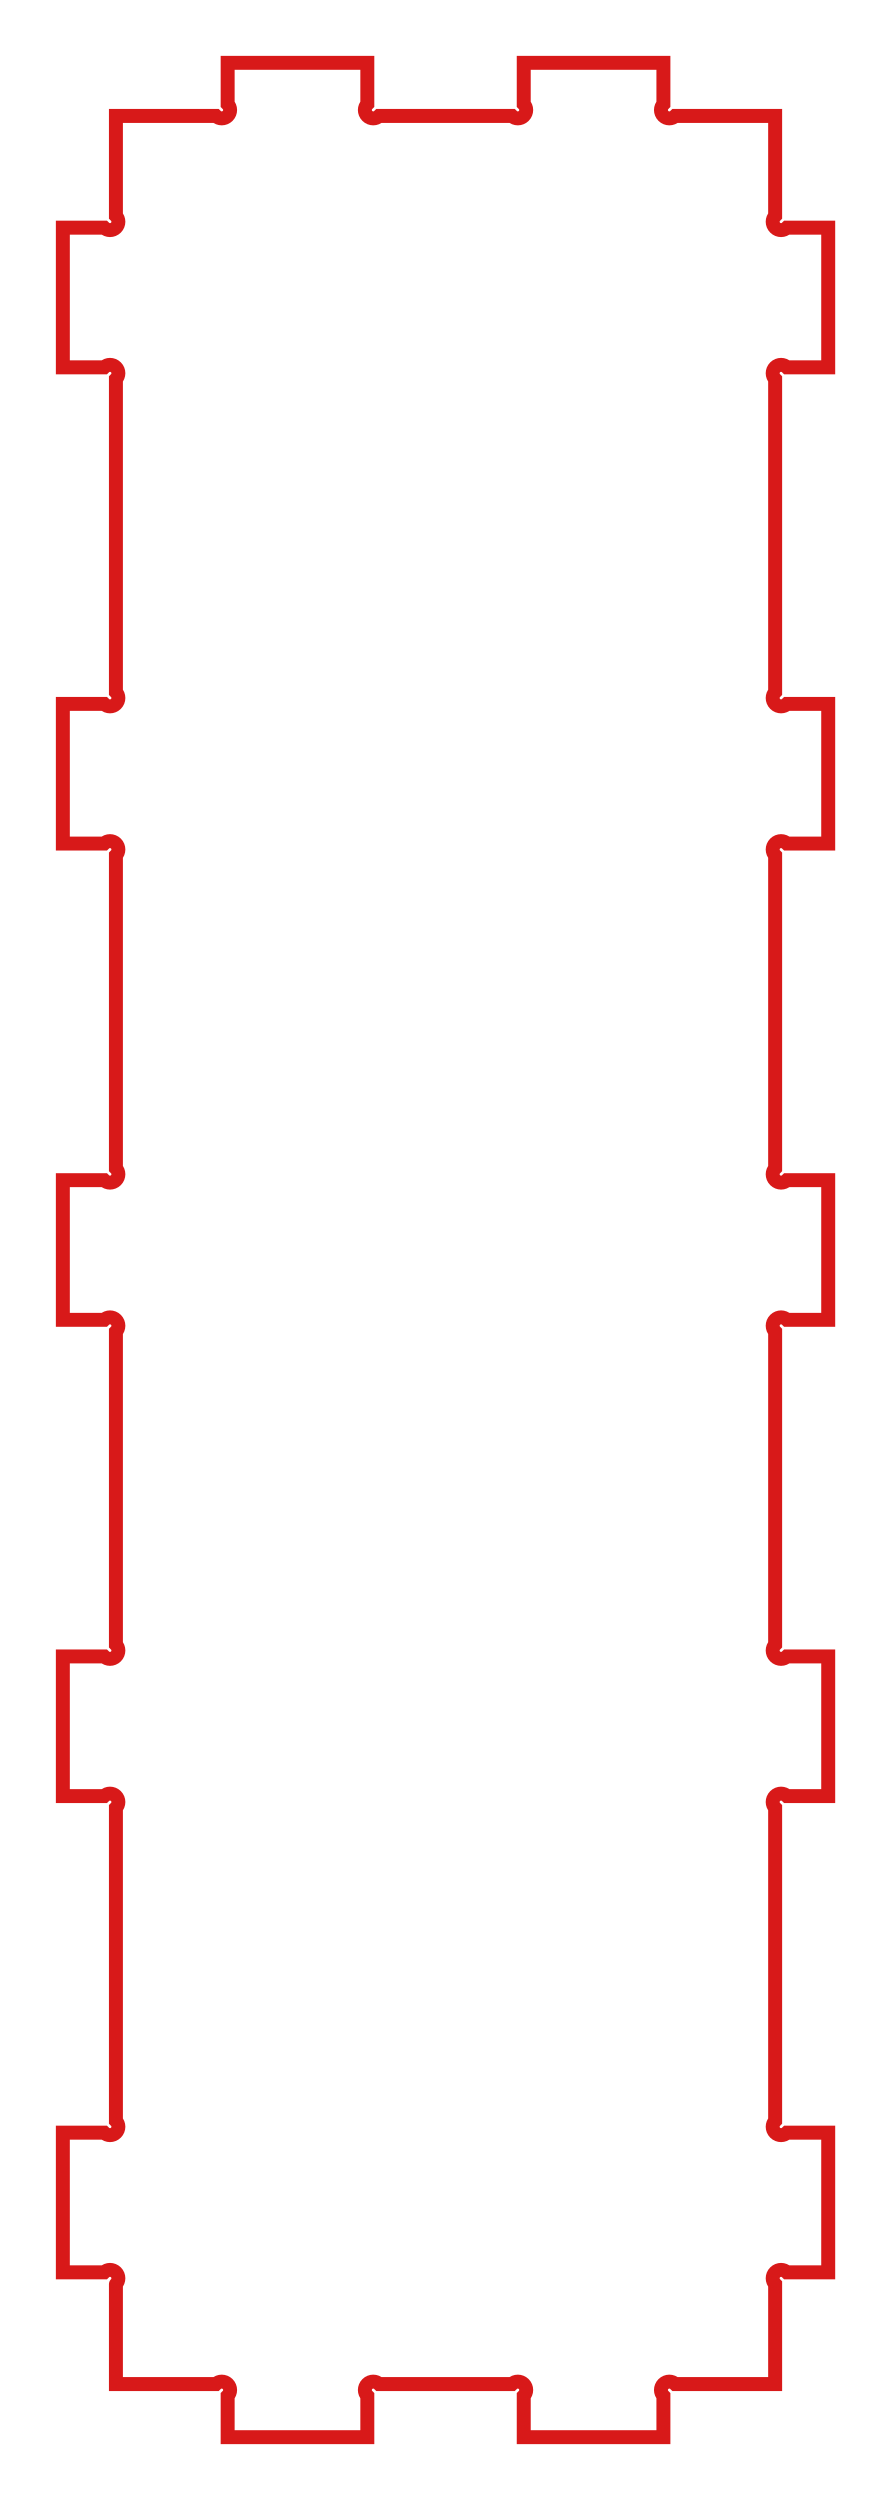
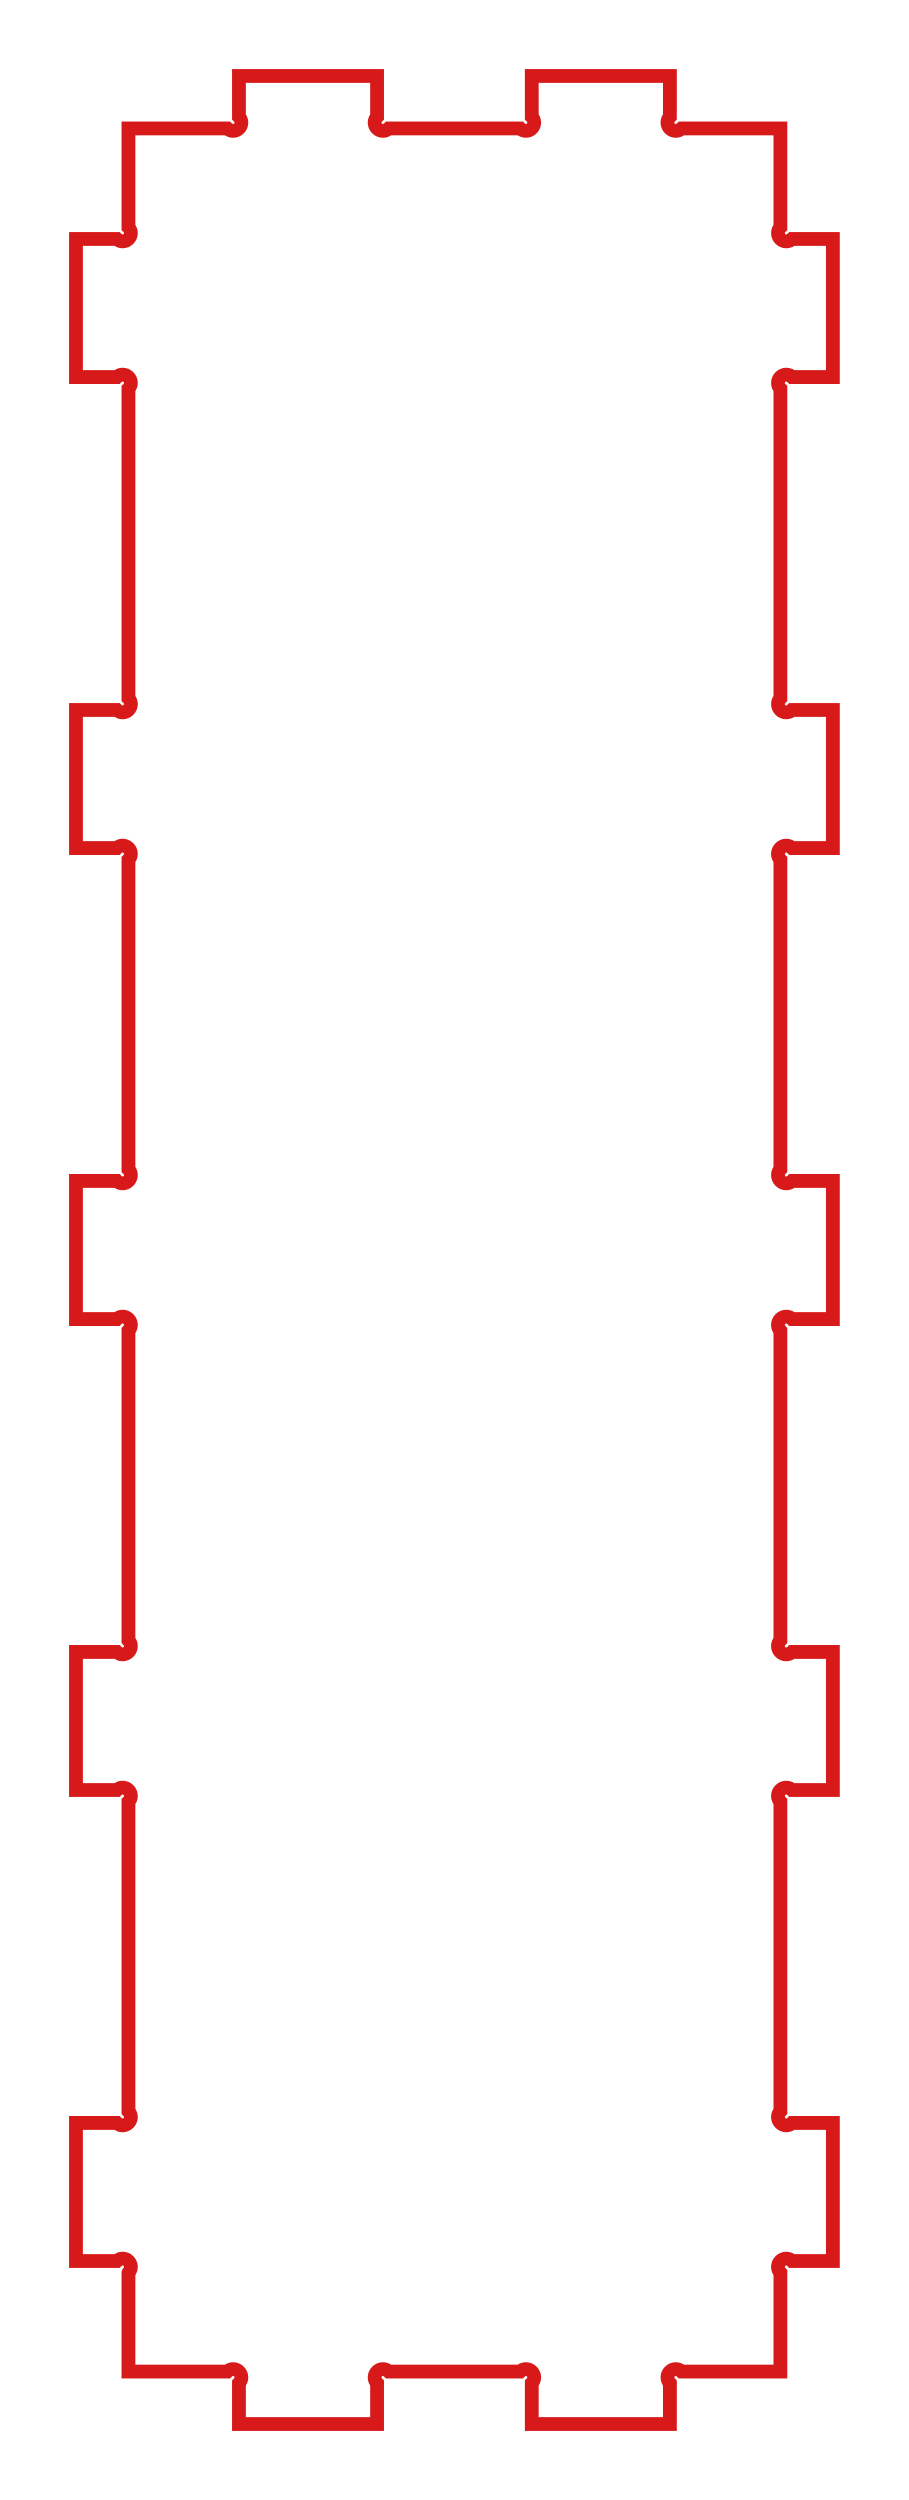
- <svg xmlns="http://www.w3.org/2000/svg" width="319.0mm" height="895.0mm" viewBox="-22.5 -872.5 319.0 895.0" version="1.1">
+ <svg xmlns="http://www.w3.org/2000/svg" width="329.0mm" height="905.0mm" viewBox="-27.5 -877.5 329.0 905.0" version="1.1">
  <g transform="scale(1,-1)" stroke-linecap="round">
    <g fill="none" stroke="rgb(216,25,25)" stroke-width="5.0" id="AUSSENKONTUR">
      <path d="M 19.0,54.757 L 19.0,19.0 L 54.757,19.0 A 3,3 135 0,0 59.0,14.757 L 59.0,0.0 L 109.0,0.0 L 109.0,14.757 A 3,3 -135 1,0 113.243,19.0 L 160.757,19.0 A 3,3 135 0,0 165.0,14.757 L 165.0,0.0 L 215.0,0.0 L 215.0,14.757 A 3,3 -135 1,0 219.243,19.0 L 255.0,19.0 L 255.0,54.757 A 3,3 -135 1,0 259.243,59.0 L 274.0,59.0 L 274.0,109.0 L 259.243,109.0 A 3,3 -45 1,0 255.0,113.243 L 255.0,225.257 A 3,3 -135 1,0 259.243,229.5 L 274.0,229.5 L 274.0,279.5 L 259.243,279.5 A 3,3 -45.0 1,0 255.0,283.743 L 255.0,395.757 A 3,3 -135 1,0 259.243,400.0 L 274.0,400.0 L 274.0,450.0 L 259.243,450.0 A 3,3 -45.0 1,0 255.0,454.243 L 255.0,566.257 A 3,3 -135 0,0 259.243,570.5 L 274.0,570.5 L 274.0,620.5 L 259.243,620.5 A 3,3 -45 0,0 255.0,624.743 L 255.0,736.757 A 3,3 -135 0,0 259.243,741.0 L 274.0,741.0 L 274.0,791.0 L 259.243,791.0 A 3,3 -45 0,0 255.0,795.243 L 255.0,831.0 L 219.243,831.0 A 3,3 -45 1,0 215.0,835.243 L 215.0,850.0 L 165.0,850.0 L 165.0,835.243 A 3,3 45 0,0 160.757,831.0 L 113.243,831.0 A 3,3 -45 1,0 109.0,835.243 L 109.0,850.0 L 59.0,850.0 L 59.0,835.243 A 3,3 45 0,0 54.757,831.0 L 19.0,831.0 L 19.0,795.243 A 3,3 45 0,0 14.757,791.0 L 0.0,791.0 L 0.0,741.0 L 14.757,741.0 A 3,3 135 0,0 19.0,736.757 L 19.0,624.743 A 3,3 45 0,0 14.757,620.5 L 0.0,620.5 L 0.0,570.5 L 14.757,570.5 A 3,3 135 0,0 19.0,566.257 L 19.0,454.243 A 3,3 45 0,0 14.757,450.0 L 0.0,450.0 L 0.0,400.0 L 14.757,400.0 A 3,3 135 0,0 19.0,395.757 L 19.0,283.743 A 3,3 45 0,0 14.757,279.5 L 0.0,279.5 L 0.0,229.5 L 14.757,229.5 A 3,3 135 0,0 19.0,225.257 L 19.0,113.243 A 3,3 45 0,0 14.757,109.0 L 0.0,109.0 L 0.0,59.0 L 14.757,59.0 A 3,3 135 0,0 19.0,54.757" />
    </g>
  </g>
</svg>
